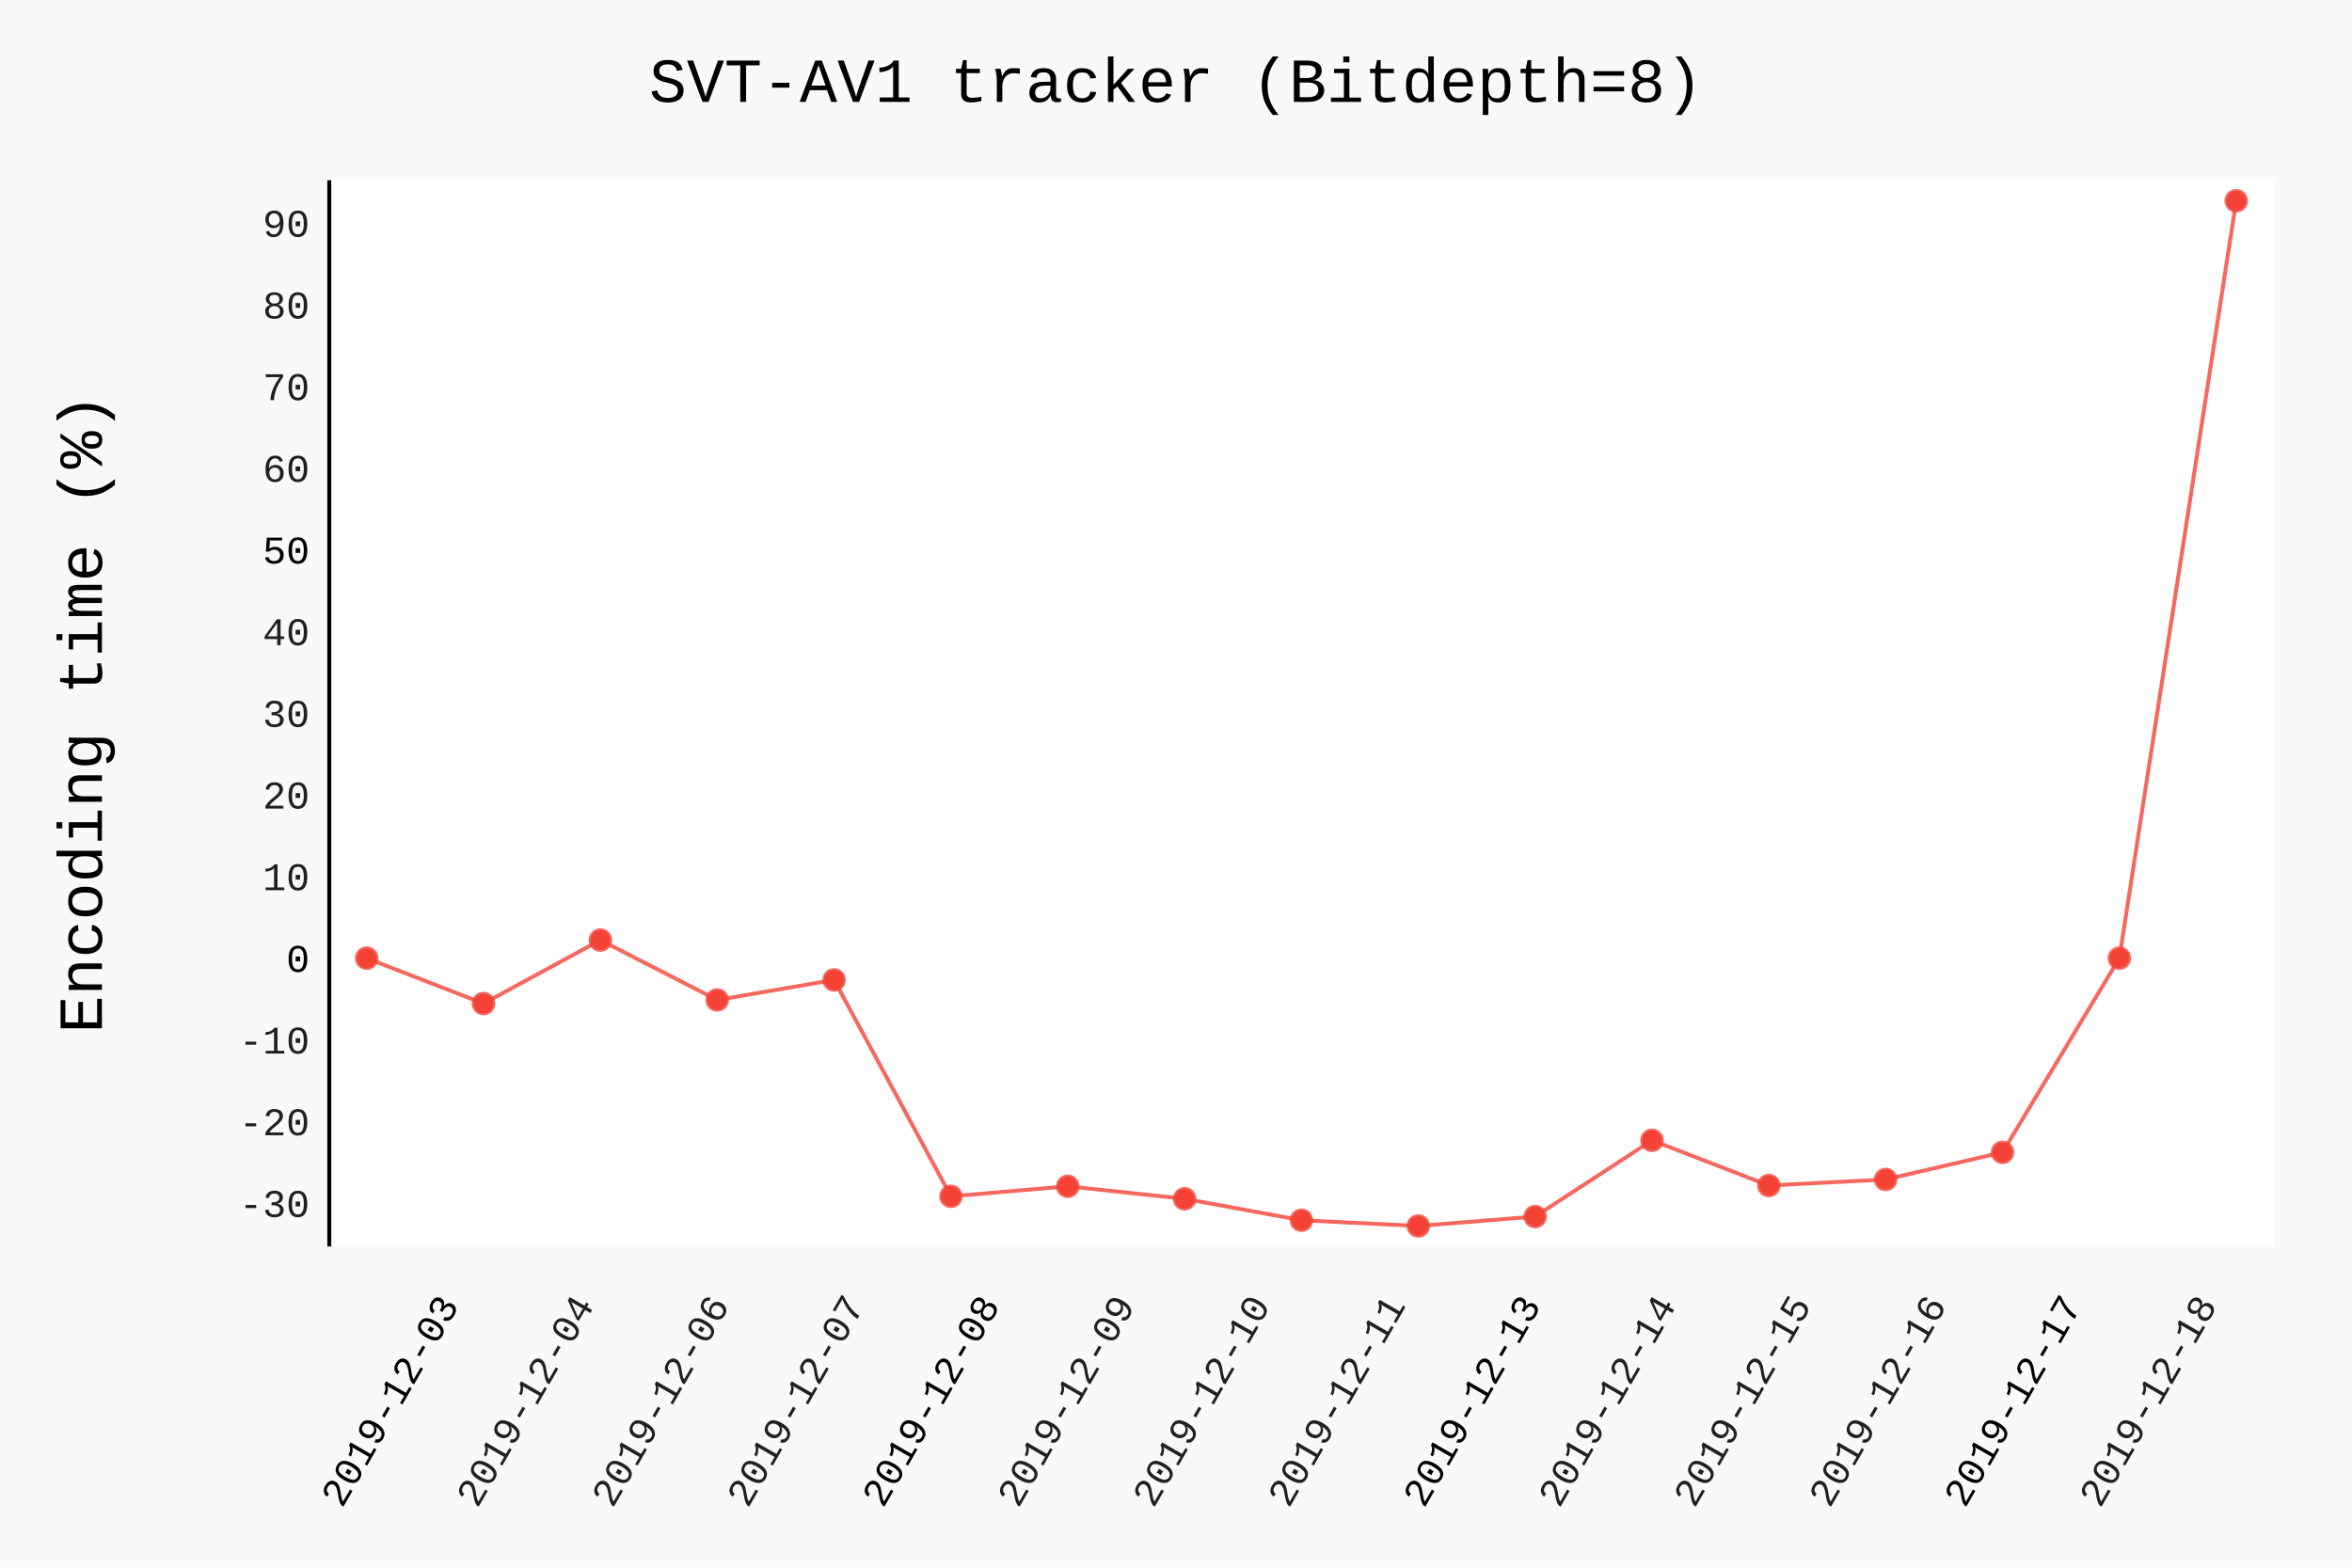
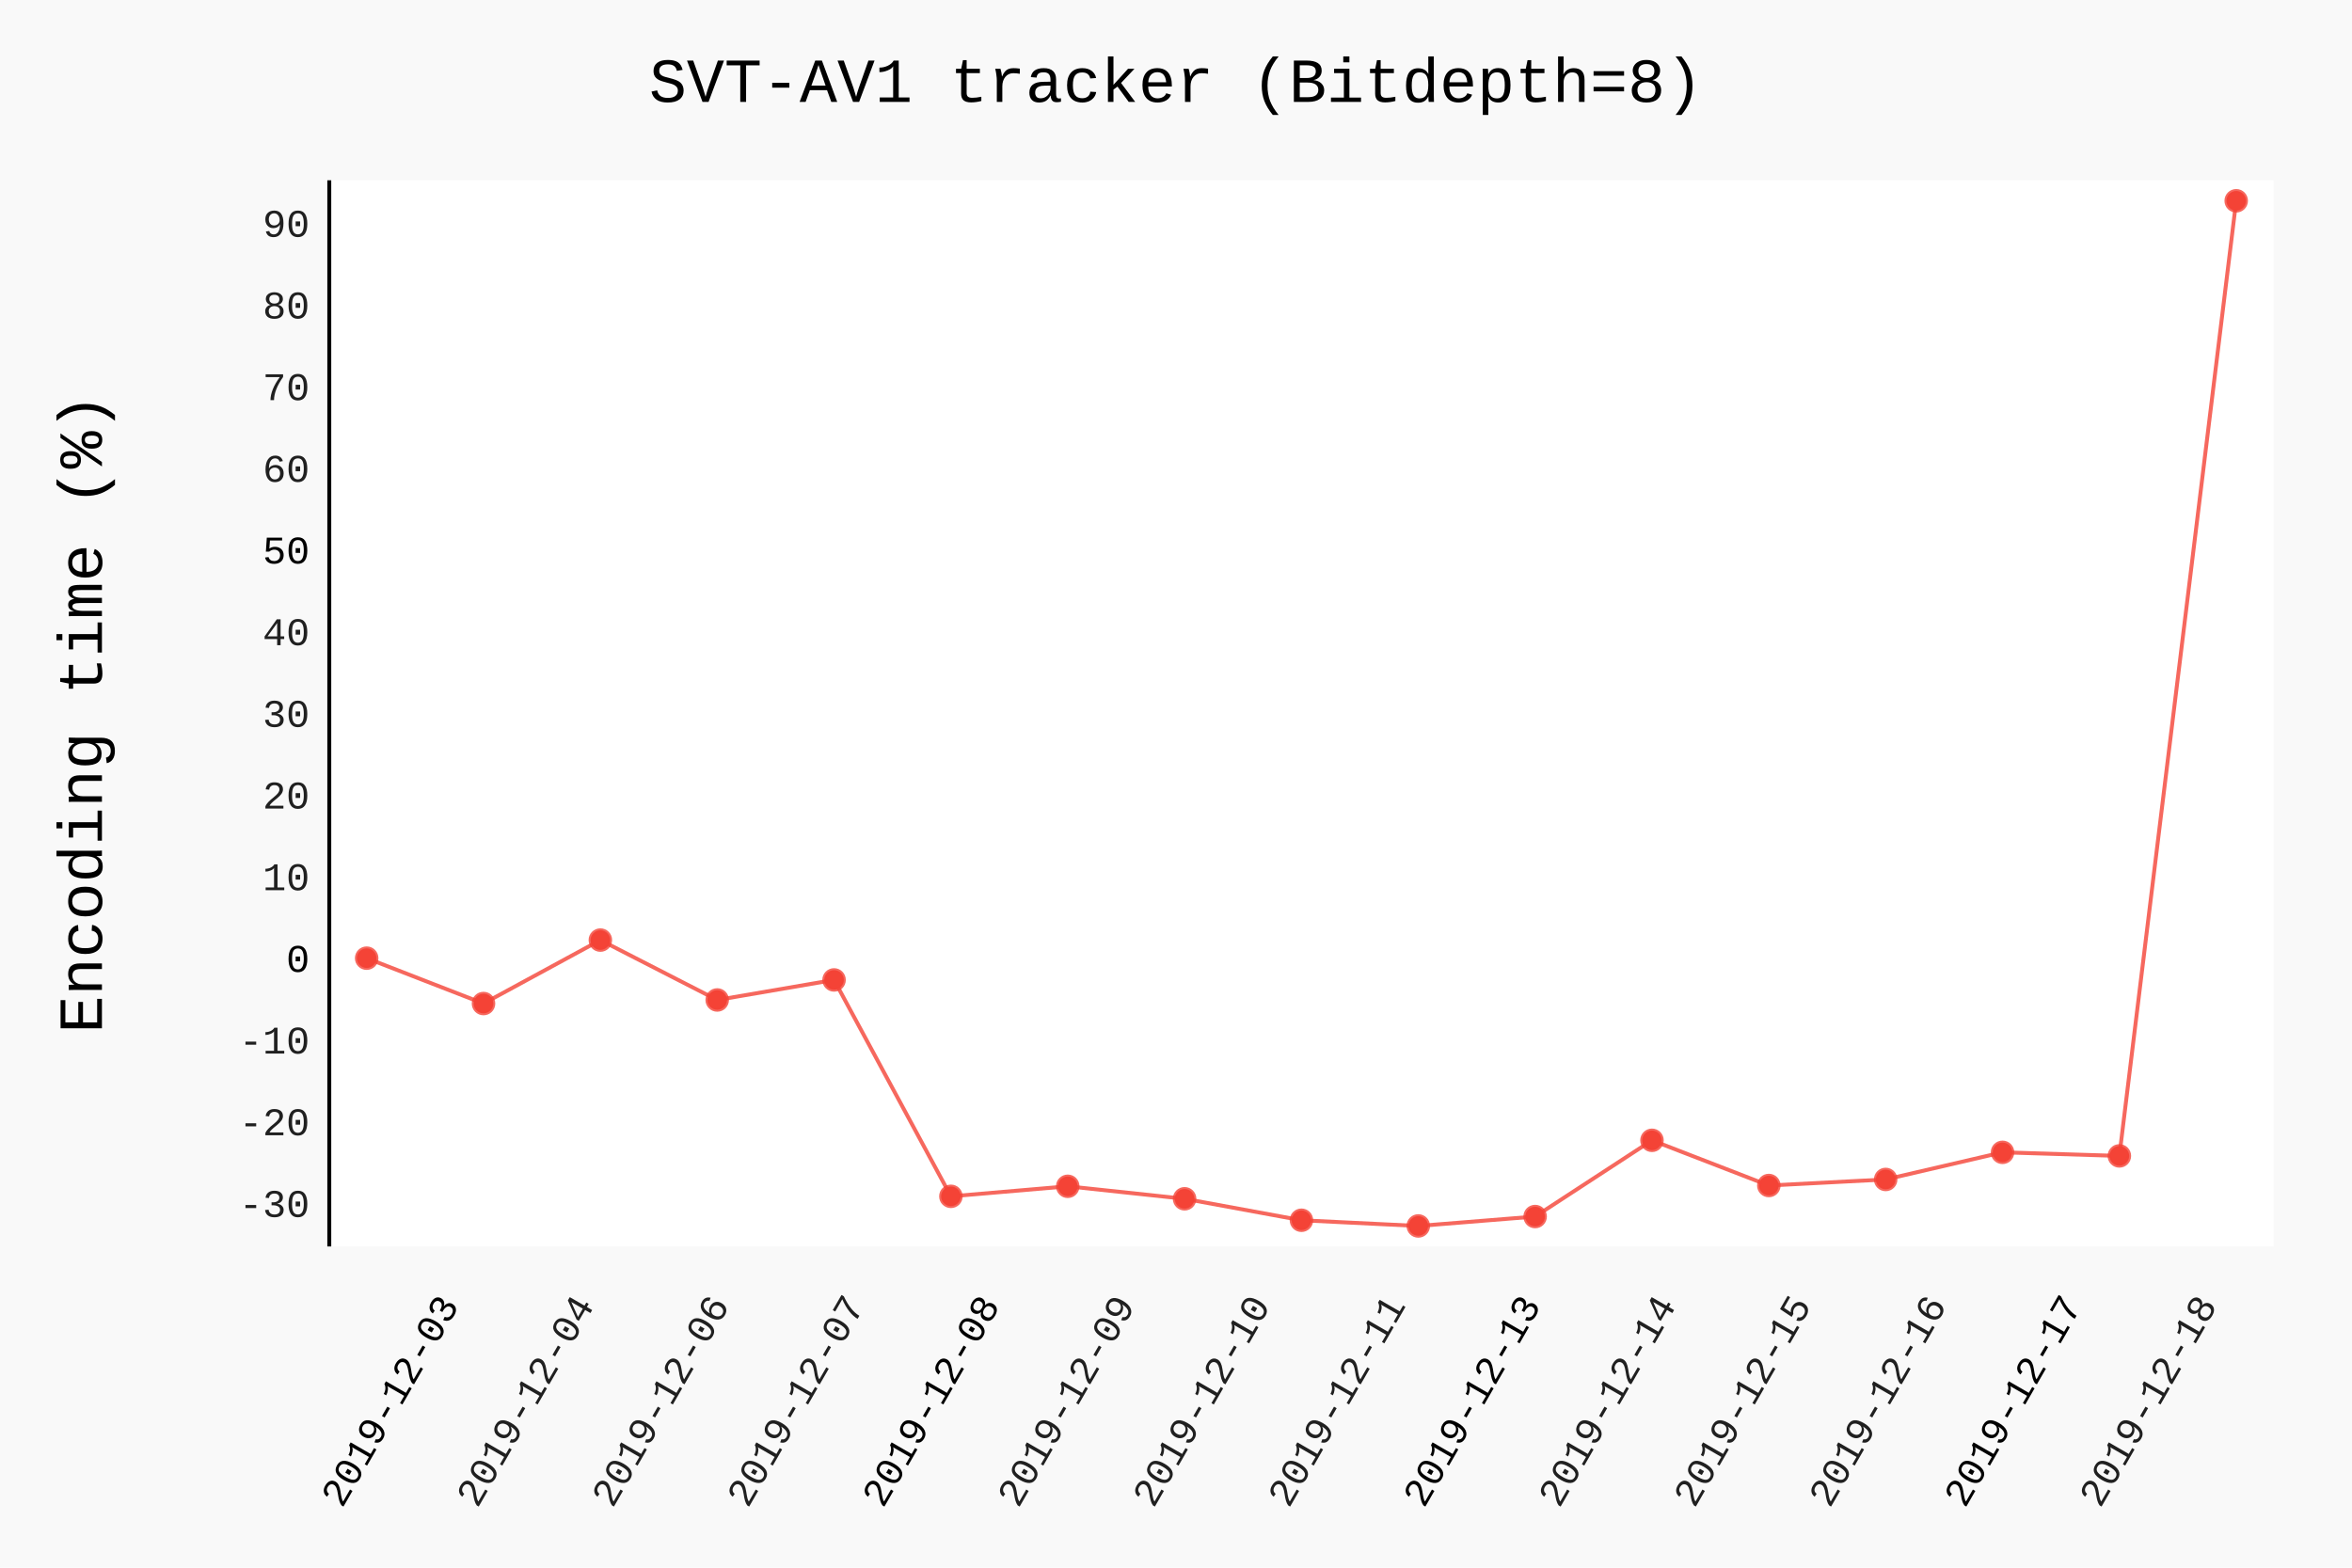
- <svg xmlns="http://www.w3.org/2000/svg" id="chart-8e85213e-f7b7-477e-a80d-4c2451f404d3" class="pygal-chart" viewBox="0 0 600 400">
+ <svg xmlns="http://www.w3.org/2000/svg" id="chart-b245b122-4356-44b6-ac21-c12504eada9e" class="pygal-chart" viewBox="0 0 600 400">
  <defs>
-     <style type="text/css">#chart-8e85213e-f7b7-477e-a80d-4c2451f404d3{-webkit-user-select:none;-webkit-font-smoothing:antialiased;font-family:Consolas,"Liberation Mono",Menlo,Courier,monospace}#chart-8e85213e-f7b7-477e-a80d-4c2451f404d3 .title{font-family:Consolas,"Liberation Mono",Menlo,Courier,monospace;font-size:16px}#chart-8e85213e-f7b7-477e-a80d-4c2451f404d3 .legends .legend text{font-family:Consolas,"Liberation Mono",Menlo,Courier,monospace;font-size:14px}#chart-8e85213e-f7b7-477e-a80d-4c2451f404d3 .axis text{font-family:Consolas,"Liberation Mono",Menlo,Courier,monospace;font-size:10px}#chart-8e85213e-f7b7-477e-a80d-4c2451f404d3 .axis text.major{font-family:Consolas,"Liberation Mono",Menlo,Courier,monospace;font-size:10px}#chart-8e85213e-f7b7-477e-a80d-4c2451f404d3 .text-overlay text.value{font-family:Consolas,"Liberation Mono",Menlo,Courier,monospace;font-size:16px}#chart-8e85213e-f7b7-477e-a80d-4c2451f404d3 .text-overlay text.label{font-family:Consolas,"Liberation Mono",Menlo,Courier,monospace;font-size:10px}#chart-8e85213e-f7b7-477e-a80d-4c2451f404d3 .tooltip{font-family:Consolas,"Liberation Mono",Menlo,Courier,monospace;font-size:14px}#chart-8e85213e-f7b7-477e-a80d-4c2451f404d3 text.no_data{font-family:Consolas,"Liberation Mono",Menlo,Courier,monospace;font-size:64px}
- #chart-8e85213e-f7b7-477e-a80d-4c2451f404d3{background-color:rgba(249,249,249,1)}#chart-8e85213e-f7b7-477e-a80d-4c2451f404d3 path,#chart-8e85213e-f7b7-477e-a80d-4c2451f404d3 line,#chart-8e85213e-f7b7-477e-a80d-4c2451f404d3 rect,#chart-8e85213e-f7b7-477e-a80d-4c2451f404d3 circle{-webkit-transition:150ms;-moz-transition:150ms;transition:150ms}#chart-8e85213e-f7b7-477e-a80d-4c2451f404d3 .graph &gt; .background{fill:rgba(249,249,249,1)}#chart-8e85213e-f7b7-477e-a80d-4c2451f404d3 .plot &gt; .background{fill:rgba(255,255,255,1)}#chart-8e85213e-f7b7-477e-a80d-4c2451f404d3 .graph{fill:rgba(0,0,0,.87)}#chart-8e85213e-f7b7-477e-a80d-4c2451f404d3 text.no_data{fill:rgba(0,0,0,1)}#chart-8e85213e-f7b7-477e-a80d-4c2451f404d3 .title{fill:rgba(0,0,0,1)}#chart-8e85213e-f7b7-477e-a80d-4c2451f404d3 .legends .legend text{fill:rgba(0,0,0,.87)}#chart-8e85213e-f7b7-477e-a80d-4c2451f404d3 .legends .legend:hover text{fill:rgba(0,0,0,1)}#chart-8e85213e-f7b7-477e-a80d-4c2451f404d3 .axis .line{stroke:rgba(0,0,0,1)}#chart-8e85213e-f7b7-477e-a80d-4c2451f404d3 .axis .guide.line{stroke:rgba(0,0,0,.54)}#chart-8e85213e-f7b7-477e-a80d-4c2451f404d3 .axis .major.line{stroke:rgba(0,0,0,.87)}#chart-8e85213e-f7b7-477e-a80d-4c2451f404d3 .axis text.major{fill:rgba(0,0,0,1)}#chart-8e85213e-f7b7-477e-a80d-4c2451f404d3 .axis.y .guides:hover .guide.line,#chart-8e85213e-f7b7-477e-a80d-4c2451f404d3 .line-graph .axis.x .guides:hover .guide.line,#chart-8e85213e-f7b7-477e-a80d-4c2451f404d3 .stackedline-graph .axis.x .guides:hover .guide.line,#chart-8e85213e-f7b7-477e-a80d-4c2451f404d3 .xy-graph .axis.x .guides:hover .guide.line{stroke:rgba(0,0,0,1)}#chart-8e85213e-f7b7-477e-a80d-4c2451f404d3 .axis .guides:hover text{fill:rgba(0,0,0,1)}#chart-8e85213e-f7b7-477e-a80d-4c2451f404d3 .reactive{fill-opacity:.7;stroke-opacity:.8}#chart-8e85213e-f7b7-477e-a80d-4c2451f404d3 .ci{stroke:rgba(0,0,0,.87)}#chart-8e85213e-f7b7-477e-a80d-4c2451f404d3 .reactive.active,#chart-8e85213e-f7b7-477e-a80d-4c2451f404d3 .active .reactive{fill-opacity:.8;stroke-opacity:.9;stroke-width:4}#chart-8e85213e-f7b7-477e-a80d-4c2451f404d3 .ci .reactive.active{stroke-width:1.5}#chart-8e85213e-f7b7-477e-a80d-4c2451f404d3 .series text{fill:rgba(0,0,0,1)}#chart-8e85213e-f7b7-477e-a80d-4c2451f404d3 .tooltip rect{fill:rgba(255,255,255,1);stroke:rgba(0,0,0,1);-webkit-transition:opacity 150ms;-moz-transition:opacity 150ms;transition:opacity 150ms}#chart-8e85213e-f7b7-477e-a80d-4c2451f404d3 .tooltip .label{fill:rgba(0,0,0,.87)}#chart-8e85213e-f7b7-477e-a80d-4c2451f404d3 .tooltip .label{fill:rgba(0,0,0,.87)}#chart-8e85213e-f7b7-477e-a80d-4c2451f404d3 .tooltip .legend{font-size:.8em;fill:rgba(0,0,0,.54)}#chart-8e85213e-f7b7-477e-a80d-4c2451f404d3 .tooltip .x_label{font-size:.6em;fill:rgba(0,0,0,1)}#chart-8e85213e-f7b7-477e-a80d-4c2451f404d3 .tooltip .xlink{font-size:.5em;text-decoration:underline}#chart-8e85213e-f7b7-477e-a80d-4c2451f404d3 .tooltip .value{font-size:1.5em}#chart-8e85213e-f7b7-477e-a80d-4c2451f404d3 .bound{font-size:.5em}#chart-8e85213e-f7b7-477e-a80d-4c2451f404d3 .max-value{font-size:.75em;fill:rgba(0,0,0,.54)}#chart-8e85213e-f7b7-477e-a80d-4c2451f404d3 .map-element{fill:rgba(255,255,255,1);stroke:rgba(0,0,0,.54) !important}#chart-8e85213e-f7b7-477e-a80d-4c2451f404d3 .map-element .reactive{fill-opacity:inherit;stroke-opacity:inherit}#chart-8e85213e-f7b7-477e-a80d-4c2451f404d3 .color-0,#chart-8e85213e-f7b7-477e-a80d-4c2451f404d3 .color-0 a:visited{stroke:#F44336;fill:#F44336}#chart-8e85213e-f7b7-477e-a80d-4c2451f404d3 .text-overlay .color-0 text{fill:black}
- #chart-8e85213e-f7b7-477e-a80d-4c2451f404d3 text.no_data{text-anchor:middle}#chart-8e85213e-f7b7-477e-a80d-4c2451f404d3 .guide.line{fill:none}#chart-8e85213e-f7b7-477e-a80d-4c2451f404d3 .centered{text-anchor:middle}#chart-8e85213e-f7b7-477e-a80d-4c2451f404d3 .title{text-anchor:middle}#chart-8e85213e-f7b7-477e-a80d-4c2451f404d3 .legends .legend text{fill-opacity:1}#chart-8e85213e-f7b7-477e-a80d-4c2451f404d3 .axis.x text{text-anchor:middle}#chart-8e85213e-f7b7-477e-a80d-4c2451f404d3 .axis.x:not(.web) text[transform]{text-anchor:start}#chart-8e85213e-f7b7-477e-a80d-4c2451f404d3 .axis.x:not(.web) text[transform].backwards{text-anchor:end}#chart-8e85213e-f7b7-477e-a80d-4c2451f404d3 .axis.y text{text-anchor:end}#chart-8e85213e-f7b7-477e-a80d-4c2451f404d3 .axis.y text[transform].backwards{text-anchor:start}#chart-8e85213e-f7b7-477e-a80d-4c2451f404d3 .axis.y2 text{text-anchor:start}#chart-8e85213e-f7b7-477e-a80d-4c2451f404d3 .axis.y2 text[transform].backwards{text-anchor:end}#chart-8e85213e-f7b7-477e-a80d-4c2451f404d3 .axis .guide.line{stroke-dasharray:4,4}#chart-8e85213e-f7b7-477e-a80d-4c2451f404d3 .axis .major.guide.line{stroke-dasharray:6,6}#chart-8e85213e-f7b7-477e-a80d-4c2451f404d3 .horizontal .axis.y .guide.line,#chart-8e85213e-f7b7-477e-a80d-4c2451f404d3 .horizontal .axis.y2 .guide.line,#chart-8e85213e-f7b7-477e-a80d-4c2451f404d3 .vertical .axis.x .guide.line{opacity:0}#chart-8e85213e-f7b7-477e-a80d-4c2451f404d3 .horizontal .axis.always_show .guide.line,#chart-8e85213e-f7b7-477e-a80d-4c2451f404d3 .vertical .axis.always_show .guide.line{opacity:1 !important}#chart-8e85213e-f7b7-477e-a80d-4c2451f404d3 .axis.y .guides:hover .guide.line,#chart-8e85213e-f7b7-477e-a80d-4c2451f404d3 .axis.y2 .guides:hover .guide.line,#chart-8e85213e-f7b7-477e-a80d-4c2451f404d3 .axis.x .guides:hover .guide.line{opacity:1}#chart-8e85213e-f7b7-477e-a80d-4c2451f404d3 .axis .guides:hover text{opacity:1}#chart-8e85213e-f7b7-477e-a80d-4c2451f404d3 .nofill{fill:none}#chart-8e85213e-f7b7-477e-a80d-4c2451f404d3 .subtle-fill{fill-opacity:.2}#chart-8e85213e-f7b7-477e-a80d-4c2451f404d3 .dot{stroke-width:1px;fill-opacity:1}#chart-8e85213e-f7b7-477e-a80d-4c2451f404d3 .dot.active{stroke-width:5px}#chart-8e85213e-f7b7-477e-a80d-4c2451f404d3 .dot.negative{fill:transparent}#chart-8e85213e-f7b7-477e-a80d-4c2451f404d3 text,#chart-8e85213e-f7b7-477e-a80d-4c2451f404d3 tspan{stroke:none !important}#chart-8e85213e-f7b7-477e-a80d-4c2451f404d3 .series text.active{opacity:1}#chart-8e85213e-f7b7-477e-a80d-4c2451f404d3 .tooltip rect{fill-opacity:.95;stroke-width:.5}#chart-8e85213e-f7b7-477e-a80d-4c2451f404d3 .tooltip text{fill-opacity:1}#chart-8e85213e-f7b7-477e-a80d-4c2451f404d3 .showable{visibility:hidden}#chart-8e85213e-f7b7-477e-a80d-4c2451f404d3 .showable.shown{visibility:visible}#chart-8e85213e-f7b7-477e-a80d-4c2451f404d3 .gauge-background{fill:rgba(229,229,229,1);stroke:none}#chart-8e85213e-f7b7-477e-a80d-4c2451f404d3 .bg-lines{stroke:rgba(249,249,249,1);stroke-width:2px}</style>
+     <style type="text/css">#chart-b245b122-4356-44b6-ac21-c12504eada9e{-webkit-user-select:none;-webkit-font-smoothing:antialiased;font-family:Consolas,"Liberation Mono",Menlo,Courier,monospace}#chart-b245b122-4356-44b6-ac21-c12504eada9e .title{font-family:Consolas,"Liberation Mono",Menlo,Courier,monospace;font-size:16px}#chart-b245b122-4356-44b6-ac21-c12504eada9e .legends .legend text{font-family:Consolas,"Liberation Mono",Menlo,Courier,monospace;font-size:14px}#chart-b245b122-4356-44b6-ac21-c12504eada9e .axis text{font-family:Consolas,"Liberation Mono",Menlo,Courier,monospace;font-size:10px}#chart-b245b122-4356-44b6-ac21-c12504eada9e .axis text.major{font-family:Consolas,"Liberation Mono",Menlo,Courier,monospace;font-size:10px}#chart-b245b122-4356-44b6-ac21-c12504eada9e .text-overlay text.value{font-family:Consolas,"Liberation Mono",Menlo,Courier,monospace;font-size:16px}#chart-b245b122-4356-44b6-ac21-c12504eada9e .text-overlay text.label{font-family:Consolas,"Liberation Mono",Menlo,Courier,monospace;font-size:10px}#chart-b245b122-4356-44b6-ac21-c12504eada9e .tooltip{font-family:Consolas,"Liberation Mono",Menlo,Courier,monospace;font-size:14px}#chart-b245b122-4356-44b6-ac21-c12504eada9e text.no_data{font-family:Consolas,"Liberation Mono",Menlo,Courier,monospace;font-size:64px}
+ #chart-b245b122-4356-44b6-ac21-c12504eada9e{background-color:rgba(249,249,249,1)}#chart-b245b122-4356-44b6-ac21-c12504eada9e path,#chart-b245b122-4356-44b6-ac21-c12504eada9e line,#chart-b245b122-4356-44b6-ac21-c12504eada9e rect,#chart-b245b122-4356-44b6-ac21-c12504eada9e circle{-webkit-transition:150ms;-moz-transition:150ms;transition:150ms}#chart-b245b122-4356-44b6-ac21-c12504eada9e .graph &gt; .background{fill:rgba(249,249,249,1)}#chart-b245b122-4356-44b6-ac21-c12504eada9e .plot &gt; .background{fill:rgba(255,255,255,1)}#chart-b245b122-4356-44b6-ac21-c12504eada9e .graph{fill:rgba(0,0,0,.87)}#chart-b245b122-4356-44b6-ac21-c12504eada9e text.no_data{fill:rgba(0,0,0,1)}#chart-b245b122-4356-44b6-ac21-c12504eada9e .title{fill:rgba(0,0,0,1)}#chart-b245b122-4356-44b6-ac21-c12504eada9e .legends .legend text{fill:rgba(0,0,0,.87)}#chart-b245b122-4356-44b6-ac21-c12504eada9e .legends .legend:hover text{fill:rgba(0,0,0,1)}#chart-b245b122-4356-44b6-ac21-c12504eada9e .axis .line{stroke:rgba(0,0,0,1)}#chart-b245b122-4356-44b6-ac21-c12504eada9e .axis .guide.line{stroke:rgba(0,0,0,.54)}#chart-b245b122-4356-44b6-ac21-c12504eada9e .axis .major.line{stroke:rgba(0,0,0,.87)}#chart-b245b122-4356-44b6-ac21-c12504eada9e .axis text.major{fill:rgba(0,0,0,1)}#chart-b245b122-4356-44b6-ac21-c12504eada9e .axis.y .guides:hover .guide.line,#chart-b245b122-4356-44b6-ac21-c12504eada9e .line-graph .axis.x .guides:hover .guide.line,#chart-b245b122-4356-44b6-ac21-c12504eada9e .stackedline-graph .axis.x .guides:hover .guide.line,#chart-b245b122-4356-44b6-ac21-c12504eada9e .xy-graph .axis.x .guides:hover .guide.line{stroke:rgba(0,0,0,1)}#chart-b245b122-4356-44b6-ac21-c12504eada9e .axis .guides:hover text{fill:rgba(0,0,0,1)}#chart-b245b122-4356-44b6-ac21-c12504eada9e .reactive{fill-opacity:.7;stroke-opacity:.8}#chart-b245b122-4356-44b6-ac21-c12504eada9e .ci{stroke:rgba(0,0,0,.87)}#chart-b245b122-4356-44b6-ac21-c12504eada9e .reactive.active,#chart-b245b122-4356-44b6-ac21-c12504eada9e .active .reactive{fill-opacity:.8;stroke-opacity:.9;stroke-width:4}#chart-b245b122-4356-44b6-ac21-c12504eada9e .ci .reactive.active{stroke-width:1.5}#chart-b245b122-4356-44b6-ac21-c12504eada9e .series text{fill:rgba(0,0,0,1)}#chart-b245b122-4356-44b6-ac21-c12504eada9e .tooltip rect{fill:rgba(255,255,255,1);stroke:rgba(0,0,0,1);-webkit-transition:opacity 150ms;-moz-transition:opacity 150ms;transition:opacity 150ms}#chart-b245b122-4356-44b6-ac21-c12504eada9e .tooltip .label{fill:rgba(0,0,0,.87)}#chart-b245b122-4356-44b6-ac21-c12504eada9e .tooltip .label{fill:rgba(0,0,0,.87)}#chart-b245b122-4356-44b6-ac21-c12504eada9e .tooltip .legend{font-size:.8em;fill:rgba(0,0,0,.54)}#chart-b245b122-4356-44b6-ac21-c12504eada9e .tooltip .x_label{font-size:.6em;fill:rgba(0,0,0,1)}#chart-b245b122-4356-44b6-ac21-c12504eada9e .tooltip .xlink{font-size:.5em;text-decoration:underline}#chart-b245b122-4356-44b6-ac21-c12504eada9e .tooltip .value{font-size:1.5em}#chart-b245b122-4356-44b6-ac21-c12504eada9e .bound{font-size:.5em}#chart-b245b122-4356-44b6-ac21-c12504eada9e .max-value{font-size:.75em;fill:rgba(0,0,0,.54)}#chart-b245b122-4356-44b6-ac21-c12504eada9e .map-element{fill:rgba(255,255,255,1);stroke:rgba(0,0,0,.54) !important}#chart-b245b122-4356-44b6-ac21-c12504eada9e .map-element .reactive{fill-opacity:inherit;stroke-opacity:inherit}#chart-b245b122-4356-44b6-ac21-c12504eada9e .color-0,#chart-b245b122-4356-44b6-ac21-c12504eada9e .color-0 a:visited{stroke:#F44336;fill:#F44336}#chart-b245b122-4356-44b6-ac21-c12504eada9e .text-overlay .color-0 text{fill:black}
+ #chart-b245b122-4356-44b6-ac21-c12504eada9e text.no_data{text-anchor:middle}#chart-b245b122-4356-44b6-ac21-c12504eada9e .guide.line{fill:none}#chart-b245b122-4356-44b6-ac21-c12504eada9e .centered{text-anchor:middle}#chart-b245b122-4356-44b6-ac21-c12504eada9e .title{text-anchor:middle}#chart-b245b122-4356-44b6-ac21-c12504eada9e .legends .legend text{fill-opacity:1}#chart-b245b122-4356-44b6-ac21-c12504eada9e .axis.x text{text-anchor:middle}#chart-b245b122-4356-44b6-ac21-c12504eada9e .axis.x:not(.web) text[transform]{text-anchor:start}#chart-b245b122-4356-44b6-ac21-c12504eada9e .axis.x:not(.web) text[transform].backwards{text-anchor:end}#chart-b245b122-4356-44b6-ac21-c12504eada9e .axis.y text{text-anchor:end}#chart-b245b122-4356-44b6-ac21-c12504eada9e .axis.y text[transform].backwards{text-anchor:start}#chart-b245b122-4356-44b6-ac21-c12504eada9e .axis.y2 text{text-anchor:start}#chart-b245b122-4356-44b6-ac21-c12504eada9e .axis.y2 text[transform].backwards{text-anchor:end}#chart-b245b122-4356-44b6-ac21-c12504eada9e .axis .guide.line{stroke-dasharray:4,4}#chart-b245b122-4356-44b6-ac21-c12504eada9e .axis .major.guide.line{stroke-dasharray:6,6}#chart-b245b122-4356-44b6-ac21-c12504eada9e .horizontal .axis.y .guide.line,#chart-b245b122-4356-44b6-ac21-c12504eada9e .horizontal .axis.y2 .guide.line,#chart-b245b122-4356-44b6-ac21-c12504eada9e .vertical .axis.x .guide.line{opacity:0}#chart-b245b122-4356-44b6-ac21-c12504eada9e .horizontal .axis.always_show .guide.line,#chart-b245b122-4356-44b6-ac21-c12504eada9e .vertical .axis.always_show .guide.line{opacity:1 !important}#chart-b245b122-4356-44b6-ac21-c12504eada9e .axis.y .guides:hover .guide.line,#chart-b245b122-4356-44b6-ac21-c12504eada9e .axis.y2 .guides:hover .guide.line,#chart-b245b122-4356-44b6-ac21-c12504eada9e .axis.x .guides:hover .guide.line{opacity:1}#chart-b245b122-4356-44b6-ac21-c12504eada9e .axis .guides:hover text{opacity:1}#chart-b245b122-4356-44b6-ac21-c12504eada9e .nofill{fill:none}#chart-b245b122-4356-44b6-ac21-c12504eada9e .subtle-fill{fill-opacity:.2}#chart-b245b122-4356-44b6-ac21-c12504eada9e .dot{stroke-width:1px;fill-opacity:1}#chart-b245b122-4356-44b6-ac21-c12504eada9e .dot.active{stroke-width:5px}#chart-b245b122-4356-44b6-ac21-c12504eada9e .dot.negative{fill:transparent}#chart-b245b122-4356-44b6-ac21-c12504eada9e text,#chart-b245b122-4356-44b6-ac21-c12504eada9e tspan{stroke:none !important}#chart-b245b122-4356-44b6-ac21-c12504eada9e .series text.active{opacity:1}#chart-b245b122-4356-44b6-ac21-c12504eada9e .tooltip rect{fill-opacity:.95;stroke-width:.5}#chart-b245b122-4356-44b6-ac21-c12504eada9e .tooltip text{fill-opacity:1}#chart-b245b122-4356-44b6-ac21-c12504eada9e .showable{visibility:hidden}#chart-b245b122-4356-44b6-ac21-c12504eada9e .showable.shown{visibility:visible}#chart-b245b122-4356-44b6-ac21-c12504eada9e .gauge-background{fill:rgba(229,229,229,1);stroke:none}#chart-b245b122-4356-44b6-ac21-c12504eada9e .bg-lines{stroke:rgba(249,249,249,1);stroke-width:2px}</style>
  </defs>
  <g class="graph datetimeline-graph vertical">
    <rect class="background" height="400" width="600" x="0" y="0" />
    <g class="plot" transform="translate(84, 46)">
      <rect class="background" height="272.038" width="496.0" x="0" y="0" />
      <g class="axis y">
        <g class="guides">
          <text class="" x="-5" y="264.503">-30</text>
        </g>
        <g class="guides">
          <text class="" x="-5" y="243.663">-20</text>
        </g>
        <g class="guides">
          <text class="" x="-5" y="222.822">-10</text>
        </g>
        <g class="guides">
          <text class="major" x="-5" y="201.981">0</text>
        </g>
        <g class="guides">
          <text class="" x="-5" y="181.14">10</text>
        </g>
        <g class="guides">
          <text class="" x="-5" y="160.299">20</text>
        </g>
        <g class="guides">
          <text class="" x="-5" y="139.459">30</text>
        </g>
        <g class="guides">
          <text class="" x="-5" y="118.618">40</text>
        </g>
        <g class="guides">
          <text class="major" x="-5" y="97.777">50</text>
        </g>
        <g class="guides">
          <text class="" x="-5" y="76.936">60</text>
        </g>
        <g class="guides">
          <text class="" x="-5" y="56.095">70</text>
        </g>
        <g class="guides">
          <text class="" x="-5" y="35.255">80</text>
        </g>
        <g class="guides">
          <text class="" x="-5" y="14.414">90</text>
        </g>
      </g>
      <g class="axis x">
        <path class="line" d="M0 0 v272.038" />
        <g class="guides">
          <path class="major guide line" d="M33.274 0 v272.038" />
          <text class="major backwards" x="33.274" y="287.038" transform="rotate(300 33.27422 287.0385)">2019-12-03</text>
        </g>
        <g class="guides">
          <path class="guide line" d="M67.774 0 v272.038" />
          <text class="backwards" x="67.774" y="287.038" transform="rotate(300 67.77386 287.0385)">2019-12-04</text>
        </g>
        <g class="guides">
          <path class="guide line" d="M102.274 0 v272.038" />
          <text class="backwards" x="102.274" y="287.038" transform="rotate(300 102.2735 287.0385)">2019-12-06</text>
        </g>
        <g class="guides">
          <path class="guide line" d="M136.773 0 v272.038" />
          <text class="backwards" x="136.773" y="287.038" transform="rotate(300 136.7731 287.0385)">2019-12-07</text>
        </g>
        <g class="guides">
          <path class="major guide line" d="M171.273 0 v272.038" />
          <text class="major backwards" x="171.273" y="287.038" transform="rotate(300 171.2728 287.0385)">2019-12-08</text>
        </g>
        <g class="guides">
          <path class="guide line" d="M205.772 0 v272.038" />
          <text class="backwards" x="205.772" y="287.038" transform="rotate(300 205.7724 287.0385)">2019-12-09</text>
        </g>
        <g class="guides">
          <path class="guide line" d="M240.272 0 v272.038" />
          <text class="backwards" x="240.272" y="287.038" transform="rotate(300 240.2721 287.0385)">2019-12-10</text>
        </g>
        <g class="guides">
          <path class="guide line" d="M274.772 0 v272.038" />
          <text class="backwards" x="274.772" y="287.038" transform="rotate(300 274.7717 287.0385)">2019-12-11</text>
        </g>
        <g class="guides">
          <path class="major guide line" d="M309.271 0 v272.038" />
          <text class="major backwards" x="309.271" y="287.038" transform="rotate(300 309.2714 287.0385)">2019-12-13</text>
        </g>
        <g class="guides">
          <path class="guide line" d="M343.771 0 v272.038" />
          <text class="backwards" x="343.771" y="287.038" transform="rotate(300 343.771 287.0385)">2019-12-14</text>
        </g>
        <g class="guides">
          <path class="guide line" d="M378.271 0 v272.038" />
          <text class="backwards" x="378.271" y="287.038" transform="rotate(300 378.2707 287.0385)">2019-12-15</text>
        </g>
        <g class="guides">
          <path class="guide line" d="M412.77 0 v272.038" />
          <text class="backwards" x="412.77" y="287.038" transform="rotate(300 412.7703 287.0385)">2019-12-16</text>
        </g>
        <g class="guides">
          <path class="major guide line" d="M447.27 0 v272.038" />
          <text class="major backwards" x="447.27" y="287.038" transform="rotate(300 447.2699 287.0385)">2019-12-17</text>
        </g>
        <g class="guides">
          <path class="guide line" d="M481.77 0 v272.038" />
          <text class="backwards" x="481.77" y="287.038" transform="rotate(300 481.7696 287.0385)">2019-12-18</text>
        </g>
      </g>
      <g class="series serie-0 color-0">
-         <path class="line reactive nofill" d="M9.538 198.481 L39.346 210.057 69.154 193.866 98.962 209.145 128.769 204.032 158.577 259.248 188.385 256.689 218.192 259.874 248 265.353 277.808 266.807 307.615 264.405 337.423 244.957 367.231 256.488 397.038 254.942 426.846 248.021 456.654 198.481 486.462 5.232" />
+         <path class="line reactive nofill" d="M9.538 198.481 L39.346 210.057 69.154 193.866 98.962 209.145 128.769 204.032 158.577 259.248 188.385 256.689 218.192 259.874 248 265.353 277.808 266.807 307.615 264.405 337.423 244.957 367.231 256.488 397.038 254.942 426.846 248.021 456.654 248.933 486.462 5.232" />
      </g>
    </g>
    <g class="titles">
      <text class="title plot_title" x="300.0" y="26">SVT-AV1 tracker (Bitdepth=8)</text>
      <text class="title" x="0" y="208.019" transform="rotate(-90 0 182.0192)">Encoding time (%)</text>
    </g>
    <g class="plot overlay" transform="translate(84, 46)">
      <g class="series serie-0 color-0">
        <g class="dots">
          <circle class="dot reactive tooltip-trigger" cx="9.538" cy="198.481" r="2.5" />
        </g>
        <g class="dots">
          <circle class="dot reactive tooltip-trigger" cx="39.346" cy="210.057" r="2.5" />
        </g>
        <g class="dots">
          <circle class="dot reactive tooltip-trigger" cx="69.154" cy="193.866" r="2.5" />
        </g>
        <g class="dots">
          <circle class="dot reactive tooltip-trigger" cx="98.962" cy="209.145" r="2.5" />
        </g>
        <g class="dots">
          <circle class="dot reactive tooltip-trigger" cx="128.769" cy="204.032" r="2.5" />
        </g>
        <g class="dots">
          <circle class="dot reactive tooltip-trigger" cx="158.577" cy="259.248" r="2.5" />
        </g>
        <g class="dots">
          <circle class="dot reactive tooltip-trigger" cx="188.385" cy="256.689" r="2.5" />
        </g>
        <g class="dots">
          <circle class="dot reactive tooltip-trigger" cx="218.192" cy="259.874" r="2.5" />
        </g>
        <g class="dots">
          <circle class="dot reactive tooltip-trigger" cx="248.0" cy="265.353" r="2.5" />
        </g>
        <g class="dots">
          <circle class="dot reactive tooltip-trigger" cx="277.808" cy="266.807" r="2.5" />
        </g>
        <g class="dots">
          <circle class="dot reactive tooltip-trigger" cx="307.615" cy="264.405" r="2.5" />
        </g>
        <g class="dots">
          <circle class="dot reactive tooltip-trigger" cx="337.423" cy="244.957" r="2.5" />
        </g>
        <g class="dots">
          <circle class="dot reactive tooltip-trigger" cx="367.231" cy="256.488" r="2.5" />
        </g>
        <g class="dots">
          <circle class="dot reactive tooltip-trigger" cx="397.038" cy="254.942" r="2.5" />
        </g>
        <g class="dots">
          <circle class="dot reactive tooltip-trigger" cx="426.846" cy="248.021" r="2.5" />
        </g>
        <g class="dots">
-           <circle class="dot reactive tooltip-trigger" cx="456.654" cy="198.481" r="2.5" />
+           <circle class="dot reactive tooltip-trigger" cx="456.654" cy="248.933" r="2.5" />
        </g>
        <g class="dots">
          <circle class="dot reactive tooltip-trigger" cx="486.462" cy="5.232" r="2.5" />
        </g>
      </g>
    </g>
    <g class="plot text-overlay" transform="translate(84, 46)">
      <g class="series serie-0 color-0" />
    </g>
    <g class="plot tooltip-overlay" transform="translate(84, 46)">
      <g class="tooltip" style="opacity: 0" transform="translate(0 0)">
        <rect class="tooltip-box" height="0" rx="0" ry="0" width="0" />
        <g class="text" />
      </g>
    </g>
  </g>
</svg>
